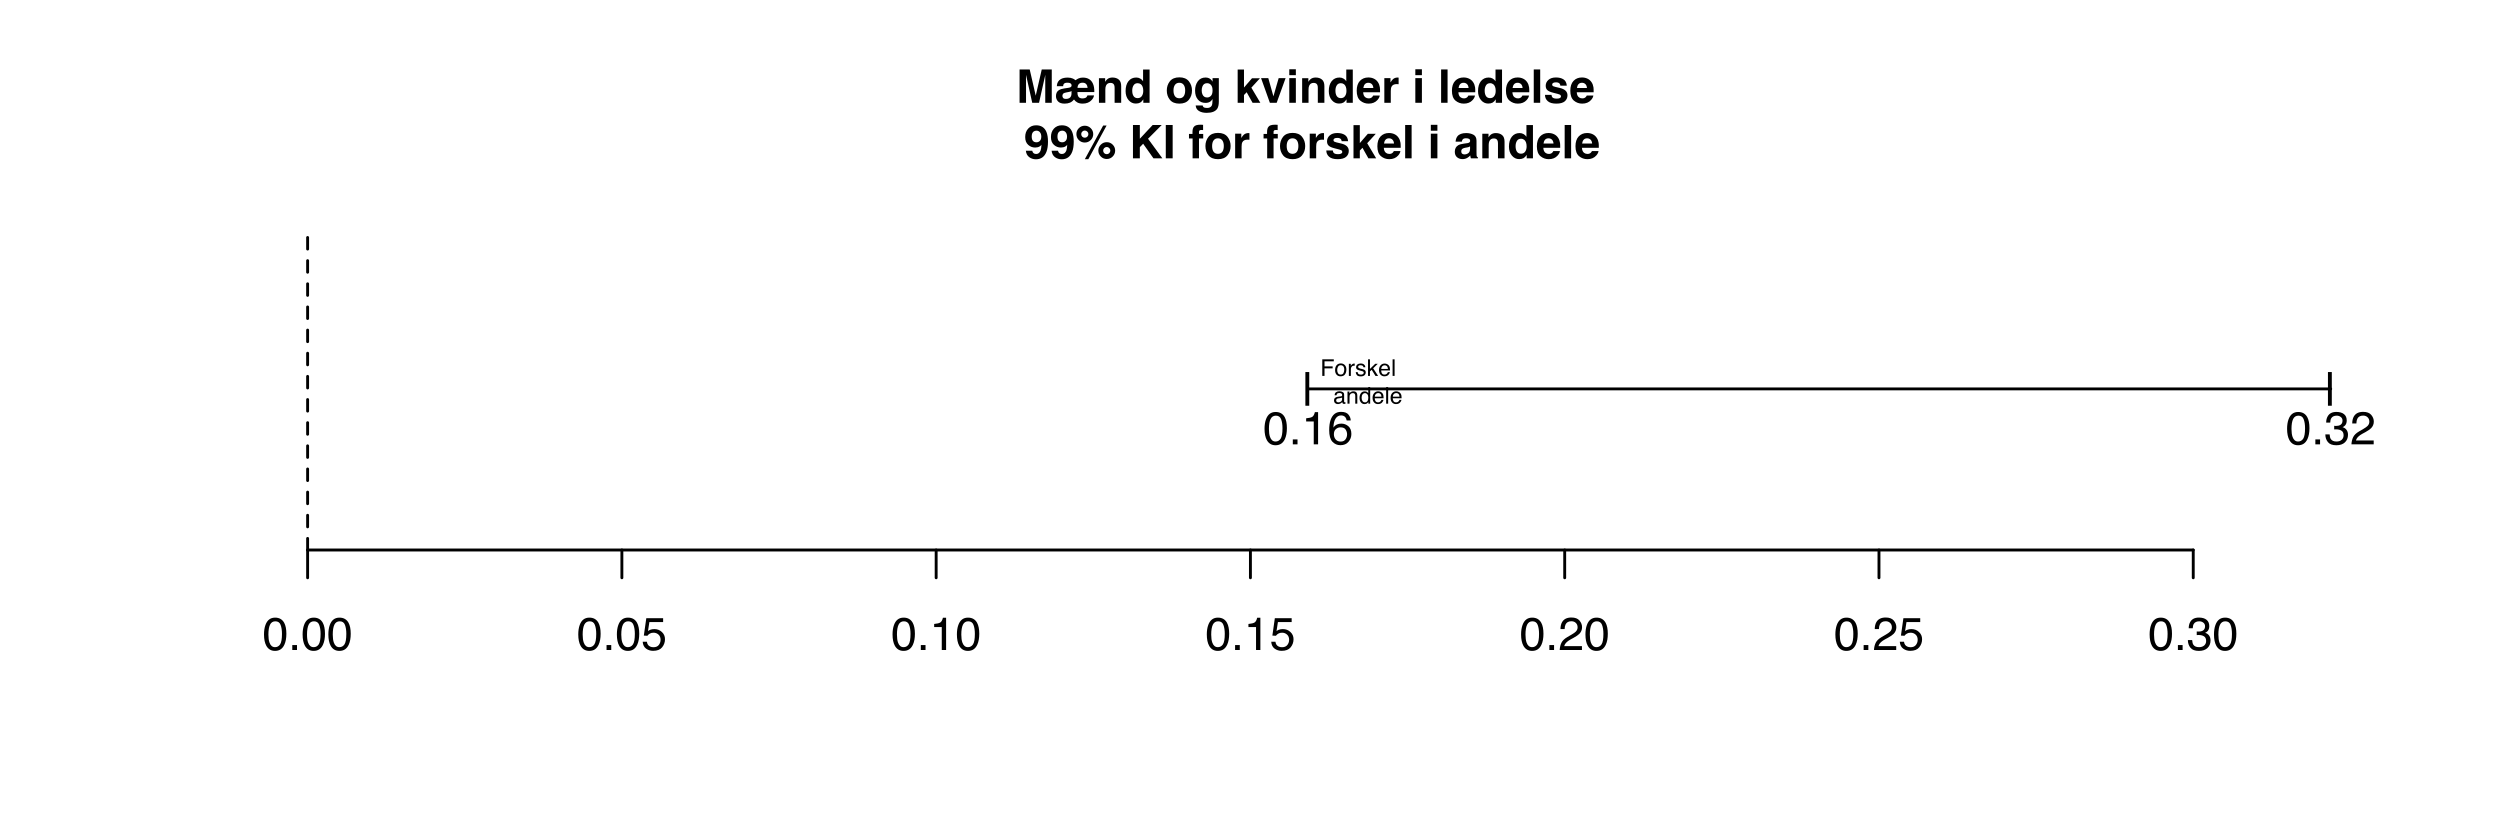
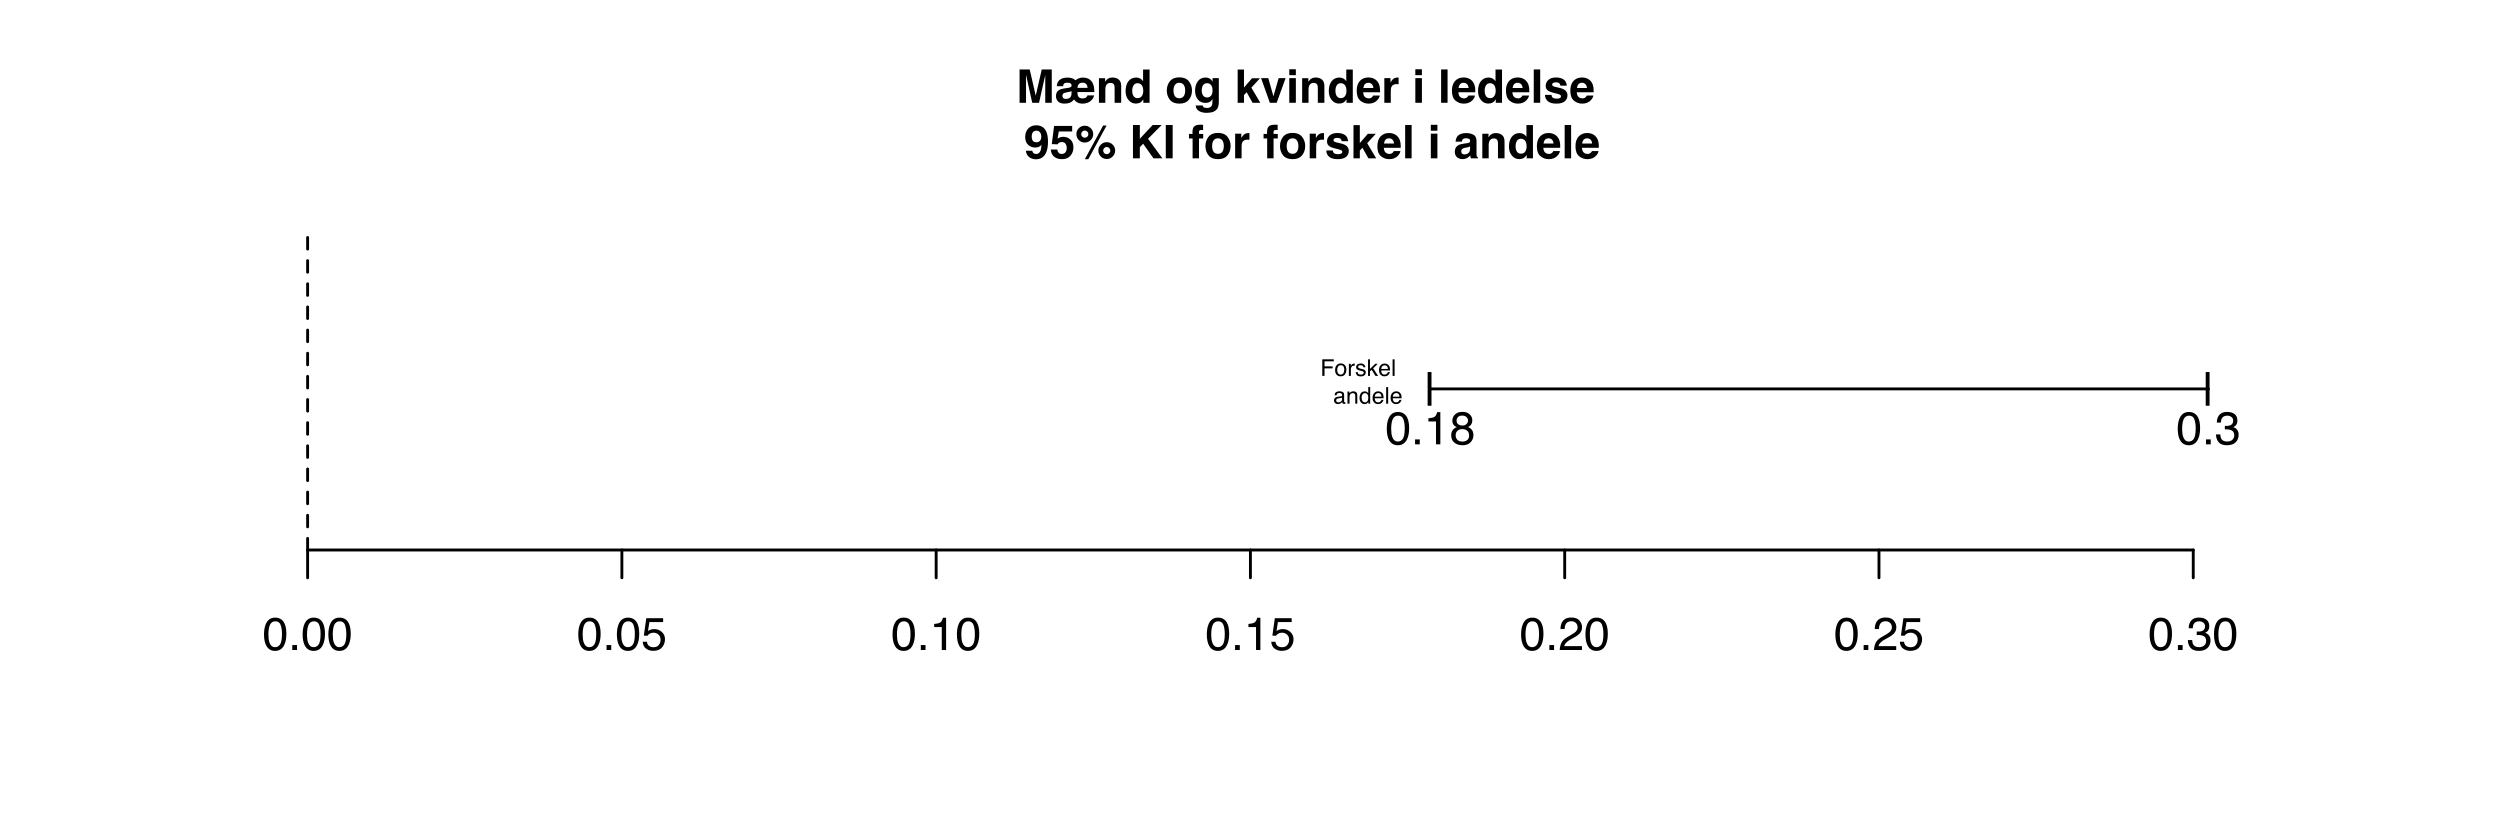
<svg xmlns="http://www.w3.org/2000/svg" xmlns:xlink="http://www.w3.org/1999/xlink" width="648pt" height="216pt" viewBox="0 0 648 216" version="1.1">
  <defs>
    <g>
      <symbol overflow="visible" id="glyph0-0">
        <path style="stroke:none;" d="M 0.391 0 L 0.391 -8.609 L 7.219 -8.609 L 7.219 0 Z M 6.141 -1.078 L 6.141 -7.531 L 1.469 -7.531 L 1.469 -1.078 Z M 6.141 -1.078 " />
      </symbol>
      <symbol overflow="visible" id="glyph0-1">
        <path style="stroke:none;" d="M 3.25 -8.391 C 4.332 -8.391 5.117 -7.941 5.609 -7.047 C 5.984 -6.359 6.172 -5.41 6.172 -4.203 C 6.172 -3.066 6 -2.125 5.656 -1.375 C 5.164 -0.301 4.359 0.234 3.234 0.234 C 2.234 0.234 1.484 -0.203 0.984 -1.078 C 0.578 -1.816 0.375 -2.801 0.375 -4.031 C 0.375 -4.977 0.5 -5.797 0.75 -6.484 C 1.207 -7.754 2.039 -8.391 3.25 -8.391 Z M 3.234 -0.734 C 3.785 -0.734 4.223 -0.973 4.547 -1.453 C 4.867 -1.941 5.031 -2.848 5.031 -4.172 C 5.031 -5.117 4.91 -5.898 4.672 -6.516 C 4.441 -7.129 3.988 -7.438 3.312 -7.438 C 2.688 -7.438 2.227 -7.145 1.938 -6.562 C 1.656 -5.977 1.516 -5.117 1.516 -3.984 C 1.516 -3.129 1.609 -2.441 1.797 -1.922 C 2.078 -1.129 2.555 -0.734 3.234 -0.734 Z M 3.234 -0.734 " />
      </symbol>
      <symbol overflow="visible" id="glyph0-2">
        <path style="stroke:none;" d="M 1.031 -1.281 L 2.25 -1.281 L 2.25 0 L 1.031 0 Z M 1.031 -1.281 " />
      </symbol>
      <symbol overflow="visible" id="glyph0-3">
        <path style="stroke:none;" d="M 1.484 -2.141 C 1.555 -1.535 1.836 -1.117 2.328 -0.891 C 2.578 -0.773 2.863 -0.719 3.188 -0.719 C 3.812 -0.719 4.273 -0.914 4.578 -1.312 C 4.879 -1.707 5.031 -2.148 5.031 -2.641 C 5.031 -3.223 4.848 -3.676 4.484 -4 C 4.129 -4.32 3.703 -4.484 3.203 -4.484 C 2.836 -4.484 2.523 -4.41 2.266 -4.266 C 2.004 -4.129 1.785 -3.938 1.609 -3.688 L 0.688 -3.734 L 1.328 -8.25 L 5.688 -8.25 L 5.688 -7.234 L 2.125 -7.234 L 1.766 -4.906 C 1.961 -5.051 2.148 -5.16 2.328 -5.234 C 2.641 -5.359 3 -5.422 3.406 -5.422 C 4.176 -5.422 4.828 -5.172 5.359 -4.672 C 5.898 -4.18 6.172 -3.555 6.172 -2.797 C 6.172 -2.004 5.922 -1.301 5.422 -0.688 C 4.93 -0.082 4.148 0.219 3.078 0.219 C 2.398 0.219 1.797 0.023 1.266 -0.359 C 0.742 -0.742 0.453 -1.336 0.391 -2.141 Z M 1.484 -2.141 " />
      </symbol>
      <symbol overflow="visible" id="glyph0-4">
        <path style="stroke:none;" d="M 1.156 -5.938 L 1.156 -6.75 C 1.914 -6.82 2.441 -6.945 2.734 -7.125 C 3.035 -7.301 3.266 -7.711 3.422 -8.359 L 4.25 -8.359 L 4.25 0 L 3.125 0 L 3.125 -5.938 Z M 1.156 -5.938 " />
      </symbol>
      <symbol overflow="visible" id="glyph0-5">
        <path style="stroke:none;" d="M 0.375 0 C 0.414 -0.719 0.566 -1.344 0.828 -1.875 C 1.086 -2.414 1.594 -2.906 2.344 -3.344 L 3.469 -4 C 3.969 -4.289 4.32 -4.539 4.531 -4.75 C 4.852 -5.07 5.016 -5.441 5.016 -5.859 C 5.016 -6.348 4.863 -6.734 4.562 -7.016 C 4.27 -7.305 3.883 -7.453 3.406 -7.453 C 2.676 -7.453 2.176 -7.18 1.906 -6.641 C 1.75 -6.336 1.664 -5.93 1.656 -5.422 L 0.578 -5.422 C 0.586 -6.148 0.723 -6.742 0.984 -7.203 C 1.441 -8.016 2.25 -8.422 3.406 -8.422 C 4.363 -8.422 5.062 -8.16 5.5 -7.641 C 5.945 -7.117 6.172 -6.539 6.172 -5.906 C 6.172 -5.238 5.938 -4.664 5.469 -4.188 C 5.195 -3.906 4.707 -3.566 4 -3.172 L 3.188 -2.734 C 2.812 -2.523 2.516 -2.32 2.297 -2.125 C 1.898 -1.789 1.648 -1.414 1.547 -1 L 6.141 -1 L 6.141 0 Z M 0.375 0 " />
      </symbol>
      <symbol overflow="visible" id="glyph0-6">
        <path style="stroke:none;" d="M 3.125 0.234 C 2.125 0.234 1.398 -0.035 0.953 -0.578 C 0.504 -1.129 0.281 -1.797 0.281 -2.578 L 1.391 -2.578 C 1.43 -2.035 1.531 -1.641 1.688 -1.391 C 1.969 -0.953 2.461 -0.734 3.172 -0.734 C 3.734 -0.734 4.18 -0.879 4.516 -1.172 C 4.848 -1.473 5.016 -1.859 5.016 -2.328 C 5.016 -2.898 4.836 -3.301 4.484 -3.531 C 4.129 -3.77 3.641 -3.891 3.016 -3.891 C 2.941 -3.891 2.867 -3.883 2.797 -3.875 C 2.723 -3.875 2.648 -3.875 2.578 -3.875 L 2.578 -4.812 C 2.691 -4.789 2.785 -4.781 2.859 -4.781 C 2.93 -4.781 3.008 -4.781 3.094 -4.781 C 3.488 -4.781 3.812 -4.844 4.062 -4.969 C 4.508 -5.188 4.734 -5.578 4.734 -6.141 C 4.734 -6.555 4.582 -6.875 4.281 -7.094 C 3.988 -7.32 3.645 -7.438 3.25 -7.438 C 2.551 -7.438 2.066 -7.203 1.797 -6.734 C 1.648 -6.484 1.566 -6.117 1.547 -5.641 L 0.5 -5.641 C 0.5 -6.266 0.625 -6.797 0.875 -7.234 C 1.301 -8.016 2.055 -8.406 3.141 -8.406 C 3.992 -8.406 4.656 -8.211 5.125 -7.828 C 5.594 -7.453 5.828 -6.898 5.828 -6.172 C 5.828 -5.66 5.691 -5.242 5.422 -4.922 C 5.242 -4.723 5.02 -4.566 4.75 -4.453 C 5.188 -4.328 5.531 -4.094 5.781 -3.75 C 6.031 -3.406 6.156 -2.984 6.156 -2.484 C 6.156 -1.68 5.891 -1.023 5.359 -0.516 C 4.836 -0.016 4.094 0.234 3.125 0.234 Z M 3.125 0.234 " />
      </symbol>
      <symbol overflow="visible" id="glyph0-7">
        <path style="stroke:none;" d="M 1.844 0 L 0.844 0 L 0.844 -8.734 L 1.844 -8.734 Z M 1.844 0 " />
      </symbol>
      <symbol overflow="visible" id="glyph0-8">
-         <path style="stroke:none;" d="M 3.516 -8.422 C 4.453 -8.422 5.102 -8.176 5.469 -7.688 C 5.844 -7.207 6.031 -6.707 6.031 -6.188 L 4.984 -6.188 C 4.922 -6.52 4.82 -6.781 4.688 -6.969 C 4.426 -7.32 4.039 -7.5 3.531 -7.5 C 2.938 -7.5 2.461 -7.223 2.109 -6.672 C 1.766 -6.129 1.578 -5.352 1.547 -4.344 C 1.785 -4.695 2.086 -4.961 2.453 -5.141 C 2.785 -5.297 3.16 -5.375 3.578 -5.375 C 4.285 -5.375 4.898 -5.148 5.422 -4.703 C 5.941 -4.254 6.203 -3.582 6.203 -2.688 C 6.203 -1.926 5.953 -1.25 5.453 -0.656 C 4.961 -0.07 4.258 0.219 3.344 0.219 C 2.551 0.219 1.867 -0.078 1.297 -0.672 C 0.734 -1.273 0.453 -2.281 0.453 -3.688 C 0.453 -4.727 0.578 -5.613 0.828 -6.344 C 1.316 -7.727 2.211 -8.422 3.516 -8.422 Z M 3.438 -0.719 C 3.988 -0.719 4.398 -0.906 4.672 -1.281 C 4.953 -1.656 5.094 -2.098 5.094 -2.609 C 5.094 -3.035 4.969 -3.441 4.719 -3.828 C 4.477 -4.211 4.031 -4.406 3.375 -4.406 C 2.926 -4.406 2.531 -4.254 2.188 -3.953 C 1.844 -3.66 1.672 -3.211 1.672 -2.609 C 1.672 -2.078 1.828 -1.629 2.141 -1.266 C 2.453 -0.898 2.883 -0.719 3.438 -0.719 Z M 3.438 -0.719 " />
+         <path style="stroke:none;" d="M 3.266 -4.875 C 3.734 -4.875 4.098 -5.004 4.359 -5.266 C 4.617 -5.523 4.75 -5.832 4.75 -6.188 C 4.75 -6.5 4.625 -6.785 4.375 -7.047 C 4.125 -7.316 3.742 -7.453 3.234 -7.453 C 2.723 -7.453 2.352 -7.316 2.125 -7.047 C 1.895 -6.785 1.781 -6.484 1.781 -6.141 C 1.781 -5.742 1.926 -5.43 2.219 -5.203 C 2.52 -4.984 2.867 -4.875 3.266 -4.875 Z M 3.328 -0.719 C 3.816 -0.719 4.223 -0.848 4.547 -1.109 C 4.867 -1.379 5.031 -1.773 5.031 -2.297 C 5.031 -2.836 4.863 -3.25 4.531 -3.531 C 4.195 -3.812 3.77 -3.953 3.25 -3.953 C 2.75 -3.953 2.336 -3.805 2.016 -3.516 C 1.703 -3.234 1.547 -2.836 1.547 -2.328 C 1.547 -1.891 1.691 -1.508 1.984 -1.188 C 2.273 -0.875 2.723 -0.719 3.328 -0.719 Z M 1.828 -4.469 C 1.535 -4.594 1.305 -4.738 1.141 -4.906 C 0.836 -5.219 0.688 -5.625 0.688 -6.125 C 0.688 -6.75 0.91 -7.285 1.359 -7.734 C 1.816 -8.191 2.457 -8.422 3.281 -8.422 C 4.094 -8.422 4.723 -8.207 5.172 -7.781 C 5.629 -7.352 5.859 -6.859 5.859 -6.297 C 5.859 -5.773 5.727 -5.348 5.469 -5.016 C 5.32 -4.836 5.094 -4.66 4.781 -4.484 C 5.125 -4.328 5.395 -4.145 5.594 -3.938 C 5.969 -3.539 6.156 -3.031 6.156 -2.406 C 6.156 -1.664 5.906 -1.039 5.406 -0.531 C 4.914 -0.02 4.219 0.234 3.312 0.234 C 2.488 0.234 1.797 0.016 1.234 -0.422 C 0.672 -0.867 0.391 -1.516 0.391 -2.359 C 0.391 -2.848 0.508 -3.273 0.75 -3.641 C 0.988 -4.004 1.348 -4.281 1.828 -4.469 Z M 1.828 -4.469 " />
      </symbol>
      <symbol overflow="visible" id="glyph1-0">
        <path style="stroke:none;" d="M 0.906 0 L 0.906 -8.641 L 7.859 -8.641 L 7.859 0 Z M 6.781 -1.078 L 6.781 -7.562 L 1.984 -7.562 L 1.984 -1.078 Z M 6.781 -1.078 " />
      </symbol>
      <symbol overflow="visible" id="glyph1-1">
        <path style="stroke:none;" d="M 6.641 -8.641 L 9.234 -8.641 L 9.234 0 L 7.547 0 L 7.547 -5.844 C 7.547 -6.008 7.547 -6.242 7.547 -6.547 C 7.555 -6.848 7.562 -7.082 7.562 -7.25 L 5.938 0 L 4.172 0 L 2.562 -7.25 C 2.562 -7.082 2.562 -6.848 2.562 -6.547 C 2.562 -6.242 2.562 -6.008 2.562 -5.844 L 2.562 0 L 0.891 0 L 0.891 -8.641 L 3.516 -8.641 L 5.078 -1.844 Z M 6.641 -8.641 " />
      </symbol>
      <symbol overflow="visible" id="glyph1-2">
        <path style="stroke:none;" d="M 8.531 -3.859 C 8.5 -4.266 8.379 -4.586 8.172 -4.828 C 7.961 -5.078 7.648 -5.203 7.234 -5.203 C 6.816 -5.203 6.5 -5.094 6.281 -4.875 C 6.062 -4.656 5.938 -4.316 5.906 -3.859 Z M 4.359 -3.047 C 4.273 -2.992 4.195 -2.953 4.125 -2.922 C 4.062 -2.898 3.914 -2.863 3.688 -2.812 L 3.047 -2.688 C 2.68 -2.613 2.438 -2.535 2.312 -2.453 C 2.102 -2.305 2 -2.07 2 -1.75 C 2 -1.57 2.066 -1.398 2.203 -1.234 C 2.336 -1.078 2.57 -1 2.906 -1 C 3.238 -1 3.52 -1.062 3.75 -1.188 C 4.156 -1.414 4.359 -1.828 4.359 -2.422 Z M 3.516 -3.875 C 3.773 -3.914 3.969 -3.969 4.094 -4.031 C 4.281 -4.133 4.375 -4.285 4.375 -4.484 C 4.375 -4.797 4.219 -5.008 3.906 -5.125 C 3.738 -5.176 3.516 -5.203 3.234 -5.203 C 2.797 -5.203 2.492 -5.082 2.328 -4.844 C 2.242 -4.719 2.195 -4.535 2.188 -4.297 L 0.547 -4.297 C 0.586 -5.18 0.953 -5.805 1.641 -6.172 C 2.098 -6.41 2.68 -6.531 3.391 -6.531 C 3.898 -6.531 4.348 -6.441 4.734 -6.266 C 4.941 -6.172 5.164 -6.031 5.406 -5.844 C 5.645 -6.039 5.914 -6.203 6.219 -6.328 C 6.531 -6.461 6.891 -6.531 7.297 -6.531 C 8.586 -6.531 9.461 -5.992 9.922 -4.922 C 10.172 -4.359 10.285 -3.645 10.266 -2.781 L 5.891 -2.781 C 5.891 -2.332 5.941 -1.992 6.047 -1.766 C 6.242 -1.336 6.617 -1.125 7.172 -1.125 C 7.484 -1.125 7.754 -1.176 7.984 -1.281 C 8.211 -1.383 8.383 -1.598 8.5 -1.922 L 10.188 -1.922 C 10.145 -1.523 9.953 -1.133 9.609 -0.75 C 9.047 -0.102 8.254 0.219 7.234 0.219 C 6.703 0.219 6.25 0.117 5.875 -0.078 C 5.5 -0.285 5.207 -0.547 5 -0.859 C 4.707 -0.484 4.359 -0.207 3.953 -0.031 C 3.555 0.133 3.094 0.219 2.562 0.219 C 1.781 0.219 1.211 0.023 0.859 -0.359 C 0.504 -0.742 0.328 -1.203 0.328 -1.734 C 0.328 -2.453 0.594 -2.977 1.125 -3.312 C 1.426 -3.488 1.879 -3.625 2.484 -3.719 Z M 3.516 -3.875 " />
      </symbol>
      <symbol overflow="visible" id="glyph1-3">
        <path style="stroke:none;" d="M 4.312 -6.547 C 4.977 -6.547 5.52 -6.367 5.938 -6.016 C 6.352 -5.672 6.562 -5.098 6.562 -4.297 L 6.562 0 L 4.859 0 L 4.859 -3.891 C 4.859 -4.223 4.812 -4.477 4.719 -4.656 C 4.562 -4.988 4.25 -5.156 3.781 -5.156 C 3.219 -5.156 2.832 -4.914 2.625 -4.438 C 2.508 -4.176 2.453 -3.848 2.453 -3.453 L 2.453 0 L 0.797 0 L 0.797 -6.375 L 2.406 -6.375 L 2.406 -5.438 C 2.613 -5.77 2.816 -6.008 3.016 -6.156 C 3.359 -6.414 3.789 -6.547 4.312 -6.547 Z M 3.703 -6.562 Z M 3.703 -6.562 " />
      </symbol>
      <symbol overflow="visible" id="glyph1-4">
        <path style="stroke:none;" d="M 3.141 -6.547 C 3.523 -6.547 3.867 -6.457 4.172 -6.281 C 4.473 -6.113 4.719 -5.879 4.906 -5.578 L 4.906 -8.625 L 6.594 -8.625 L 6.594 0 L 4.969 0 L 4.969 -0.891 C 4.727 -0.504 4.457 -0.223 4.156 -0.047 C 3.852 0.117 3.473 0.203 3.016 0.203 C 2.273 0.203 1.648 -0.098 1.141 -0.703 C 0.629 -1.305 0.375 -2.082 0.375 -3.031 C 0.375 -4.125 0.625 -4.984 1.125 -5.609 C 1.625 -6.234 2.297 -6.547 3.141 -6.547 Z M 3.5 -1.203 C 3.969 -1.203 4.328 -1.379 4.578 -1.734 C 4.828 -2.086 4.953 -2.539 4.953 -3.094 C 4.953 -3.875 4.754 -4.438 4.359 -4.781 C 4.109 -4.977 3.828 -5.078 3.516 -5.078 C 3.023 -5.078 2.664 -4.891 2.438 -4.516 C 2.207 -4.148 2.094 -3.695 2.094 -3.156 C 2.094 -2.562 2.207 -2.086 2.438 -1.734 C 2.676 -1.379 3.031 -1.203 3.5 -1.203 Z M 3.5 -1.203 " />
      </symbol>
      <symbol overflow="visible" id="glyph1-5">
        <path style="stroke:none;" d="" />
      </symbol>
      <symbol overflow="visible" id="glyph1-6">
        <path style="stroke:none;" d="M 3.641 -1.172 C 4.129 -1.172 4.504 -1.344 4.766 -1.688 C 5.023 -2.039 5.156 -2.539 5.156 -3.188 C 5.156 -3.82 5.023 -4.312 4.766 -4.656 C 4.504 -5.008 4.129 -5.188 3.641 -5.188 C 3.148 -5.188 2.773 -5.008 2.516 -4.656 C 2.254 -4.312 2.125 -3.82 2.125 -3.188 C 2.125 -2.539 2.254 -2.039 2.516 -1.688 C 2.773 -1.344 3.148 -1.172 3.641 -1.172 Z M 6.922 -3.188 C 6.922 -2.25 6.648 -1.445 6.109 -0.781 C 5.566 -0.113 4.75 0.219 3.656 0.219 C 2.551 0.219 1.727 -0.113 1.188 -0.781 C 0.656 -1.445 0.391 -2.25 0.391 -3.188 C 0.391 -4.102 0.656 -4.898 1.188 -5.578 C 1.727 -6.254 2.551 -6.594 3.656 -6.594 C 4.75 -6.594 5.566 -6.254 6.109 -5.578 C 6.648 -4.898 6.922 -4.102 6.922 -3.188 Z M 3.656 -6.562 Z M 3.656 -6.562 " />
      </symbol>
      <symbol overflow="visible" id="glyph1-7">
        <path style="stroke:none;" d="M 3.516 -1.375 C 3.91 -1.375 4.242 -1.52 4.516 -1.812 C 4.785 -2.102 4.922 -2.57 4.922 -3.219 C 4.922 -3.82 4.789 -4.281 4.531 -4.594 C 4.281 -4.914 3.938 -5.078 3.5 -5.078 C 2.914 -5.078 2.516 -4.801 2.297 -4.25 C 2.172 -3.957 2.109 -3.598 2.109 -3.172 C 2.109 -2.797 2.172 -2.469 2.297 -2.188 C 2.523 -1.645 2.93 -1.375 3.516 -1.375 Z M 3.109 -6.547 C 3.43 -6.547 3.707 -6.492 3.938 -6.391 C 4.344 -6.223 4.672 -5.914 4.922 -5.469 L 4.922 -6.391 L 6.547 -6.391 L 6.547 -0.328 C 6.547 0.492 6.41 1.113 6.141 1.531 C 5.66 2.25 4.742 2.609 3.391 2.609 C 2.578 2.609 1.91 2.445 1.391 2.125 C 0.879 1.812 0.598 1.336 0.547 0.703 L 2.359 0.703 C 2.398 0.891 2.473 1.031 2.578 1.125 C 2.766 1.27 3.07 1.344 3.5 1.344 C 4.094 1.344 4.492 1.145 4.703 0.75 C 4.836 0.488 4.906 0.051 4.906 -0.562 L 4.906 -0.969 C 4.738 -0.695 4.566 -0.492 4.391 -0.359 C 4.055 -0.098 3.625 0.031 3.094 0.031 C 2.27 0.031 1.613 -0.254 1.125 -0.828 C 0.633 -1.41 0.391 -2.191 0.391 -3.172 C 0.391 -4.117 0.625 -4.914 1.094 -5.562 C 1.57 -6.219 2.242 -6.547 3.109 -6.547 Z M 3.641 -6.562 Z M 3.641 -6.562 " />
      </symbol>
      <symbol overflow="visible" id="glyph1-8">
        <path style="stroke:none;" d="M 0.766 -8.609 L 2.406 -8.609 L 2.406 -3.953 L 4.484 -6.359 L 6.547 -6.359 L 4.312 -3.922 L 6.641 0 L 4.625 0 L 3.094 -2.734 L 2.406 -2.016 L 2.406 0 L 0.766 0 Z M 0.766 -8.609 " />
      </symbol>
      <symbol overflow="visible" id="glyph1-9">
        <path style="stroke:none;" d="M 4.719 -6.391 L 6.516 -6.391 L 4.203 0 L 2.438 0 L 0.156 -6.391 L 2.031 -6.391 L 3.359 -1.672 Z M 4.719 -6.391 " />
      </symbol>
      <symbol overflow="visible" id="glyph1-10">
        <path style="stroke:none;" d="M 2.5 -7.156 L 0.797 -7.156 L 0.797 -8.688 L 2.5 -8.688 Z M 0.797 -6.391 L 2.5 -6.391 L 2.5 0 L 0.797 0 Z M 0.797 -6.391 " />
      </symbol>
      <symbol overflow="visible" id="glyph1-11">
        <path style="stroke:none;" d="M 3.297 -5.188 C 2.91 -5.188 2.609 -5.062 2.391 -4.812 C 2.18 -4.57 2.051 -4.242 2 -3.828 L 4.594 -3.828 C 4.562 -4.273 4.426 -4.613 4.188 -4.844 C 3.945 -5.07 3.648 -5.188 3.297 -5.188 Z M 3.297 -6.562 C 3.828 -6.562 4.305 -6.457 4.734 -6.25 C 5.16 -6.051 5.516 -5.738 5.797 -5.312 C 6.047 -4.938 6.207 -4.5 6.281 -4 C 6.32 -3.707 6.336 -3.285 6.328 -2.734 L 1.953 -2.734 C 1.984 -2.086 2.188 -1.641 2.562 -1.391 C 2.789 -1.223 3.066 -1.141 3.391 -1.141 C 3.734 -1.141 4.016 -1.238 4.234 -1.438 C 4.348 -1.539 4.453 -1.688 4.547 -1.875 L 6.25 -1.875 C 6.207 -1.5 6.008 -1.113 5.656 -0.719 C 5.102 -0.094 4.336 0.219 3.359 0.219 C 2.547 0.219 1.828 -0.039 1.203 -0.562 C 0.586 -1.094 0.281 -1.945 0.281 -3.125 C 0.281 -4.227 0.555 -5.078 1.109 -5.672 C 1.672 -6.266 2.398 -6.562 3.297 -6.562 Z M 3.422 -6.562 Z M 3.422 -6.562 " />
      </symbol>
      <symbol overflow="visible" id="glyph1-12">
        <path style="stroke:none;" d="M 4.25 -6.547 C 4.281 -6.547 4.305 -6.539 4.328 -6.531 C 4.348 -6.531 4.395 -6.531 4.469 -6.531 L 4.469 -4.812 C 4.363 -4.82 4.27 -4.828 4.188 -4.828 C 4.102 -4.836 4.035 -4.844 3.984 -4.844 C 3.316 -4.844 2.867 -4.625 2.641 -4.188 C 2.504 -3.945 2.438 -3.566 2.438 -3.047 L 2.438 0 L 0.766 0 L 0.766 -6.391 L 2.359 -6.391 L 2.359 -5.281 C 2.617 -5.695 2.844 -5.984 3.031 -6.141 C 3.344 -6.41 3.75 -6.547 4.25 -6.547 Z M 4.25 -6.547 " />
      </symbol>
      <symbol overflow="visible" id="glyph1-13">
        <path style="stroke:none;" d="M 2.484 0 L 0.812 0 L 0.812 -8.641 L 2.484 -8.641 Z M 2.484 0 " />
      </symbol>
      <symbol overflow="visible" id="glyph1-14">
        <path style="stroke:none;" d="M 2.078 -2.047 C 2.117 -1.742 2.195 -1.531 2.312 -1.406 C 2.52 -1.188 2.898 -1.078 3.453 -1.078 C 3.785 -1.078 4.047 -1.125 4.234 -1.219 C 4.43 -1.312 4.531 -1.457 4.531 -1.656 C 4.531 -1.844 4.453 -1.988 4.297 -2.094 C 4.141 -2.188 3.562 -2.352 2.562 -2.594 C 1.832 -2.77 1.32 -2.992 1.031 -3.266 C 0.727 -3.523 0.578 -3.906 0.578 -4.406 C 0.578 -5 0.805 -5.504 1.266 -5.922 C 1.734 -6.348 2.391 -6.562 3.234 -6.562 C 4.023 -6.562 4.672 -6.398 5.172 -6.078 C 5.68 -5.766 5.973 -5.219 6.047 -4.438 L 4.375 -4.438 C 4.352 -4.656 4.289 -4.828 4.188 -4.953 C 4.008 -5.18 3.695 -5.297 3.25 -5.297 C 2.883 -5.297 2.625 -5.238 2.469 -5.125 C 2.32 -5.008 2.25 -4.875 2.25 -4.719 C 2.25 -4.531 2.328 -4.395 2.484 -4.312 C 2.648 -4.219 3.234 -4.062 4.234 -3.844 C 4.898 -3.688 5.395 -3.453 5.719 -3.141 C 6.051 -2.816 6.219 -2.414 6.219 -1.938 C 6.219 -1.301 5.984 -0.781 5.516 -0.375 C 5.047 0.02 4.316 0.219 3.328 0.219 C 2.328 0.219 1.586 0.004 1.109 -0.422 C 0.629 -0.848 0.391 -1.391 0.391 -2.047 Z M 3.359 -6.562 Z M 3.359 -6.562 " />
      </symbol>
      <symbol overflow="visible" id="glyph1-15">
        <path style="stroke:none;" d="M 0.359 -5.516 C 0.359 -6.422 0.617 -7.156 1.141 -7.719 C 1.672 -8.281 2.352 -8.562 3.188 -8.562 C 4.488 -8.562 5.379 -7.988 5.859 -6.844 C 6.129 -6.195 6.266 -5.348 6.266 -4.297 C 6.266 -3.266 6.133 -2.406 5.875 -1.719 C 5.375 -0.406 4.457 0.25 3.125 0.25 C 2.477 0.25 1.898 0.062 1.391 -0.312 C 0.891 -0.695 0.602 -1.25 0.531 -1.969 L 2.188 -1.969 C 2.227 -1.719 2.332 -1.516 2.5 -1.359 C 2.676 -1.203 2.906 -1.125 3.188 -1.125 C 3.738 -1.125 4.129 -1.43 4.359 -2.047 C 4.473 -2.379 4.547 -2.867 4.578 -3.516 C 4.43 -3.316 4.27 -3.172 4.094 -3.078 C 3.781 -2.891 3.395 -2.797 2.938 -2.797 C 2.258 -2.797 1.66 -3.023 1.141 -3.484 C 0.617 -3.953 0.359 -4.629 0.359 -5.516 Z M 3.312 -4.156 C 3.539 -4.156 3.754 -4.219 3.953 -4.344 C 4.336 -4.594 4.531 -5.016 4.531 -5.609 C 4.531 -6.086 4.414 -6.469 4.188 -6.75 C 3.957 -7.031 3.648 -7.172 3.266 -7.172 C 2.984 -7.172 2.738 -7.094 2.531 -6.938 C 2.207 -6.688 2.047 -6.258 2.047 -5.656 C 2.047 -5.156 2.148 -4.781 2.359 -4.531 C 2.566 -4.281 2.883 -4.156 3.312 -4.156 Z M 3.312 -4.156 " />
      </symbol>
      <symbol overflow="visible" id="glyph1-16">
+         <path style="stroke:none;" d="M 1.984 -2.281 C 2.047 -1.914 2.172 -1.633 2.359 -1.438 C 2.547 -1.238 2.82 -1.141 3.188 -1.141 C 3.594 -1.141 3.906 -1.285 4.125 -1.578 C 4.344 -1.867 4.453 -2.234 4.453 -2.672 C 4.453 -3.109 4.348 -3.473 4.141 -3.766 C 3.941 -4.066 3.629 -4.219 3.203 -4.219 C 2.992 -4.219 2.816 -4.191 2.672 -4.141 C 2.41 -4.047 2.211 -3.875 2.078 -3.625 L 0.578 -3.688 L 1.172 -8.391 L 5.859 -8.391 L 5.859 -6.969 L 2.391 -6.969 L 2.078 -5.109 C 2.336 -5.273 2.539 -5.383 2.688 -5.438 C 2.926 -5.531 3.219 -5.578 3.562 -5.578 C 4.27 -5.578 4.883 -5.336 5.406 -4.859 C 5.926 -4.391 6.188 -3.707 6.188 -2.812 C 6.188 -2.02 5.938 -1.316 5.438 -0.703 C 4.938 -0.086 4.18 0.219 3.172 0.219 C 2.367 0.219 1.707 0.004 1.188 -0.422 C 0.664 -0.859 0.375 -1.477 0.312 -2.281 Z M 1.984 -2.281 " />
+       </symbol>
+       <symbol overflow="visible" id="glyph1-17">
        <path style="stroke:none;" d="M 2.453 -5.344 C 2.711 -5.344 2.93 -5.43 3.109 -5.609 C 3.297 -5.797 3.391 -6.02 3.391 -6.281 C 3.391 -6.531 3.297 -6.742 3.109 -6.922 C 2.93 -7.109 2.711 -7.203 2.453 -7.203 C 2.191 -7.203 1.973 -7.109 1.797 -6.922 C 1.617 -6.742 1.531 -6.531 1.531 -6.281 C 1.531 -6.02 1.617 -5.797 1.797 -5.609 C 1.973 -5.43 2.191 -5.344 2.453 -5.344 Z M 4.641 -6.281 C 4.641 -5.676 4.426 -5.16 4 -4.734 C 3.57 -4.305 3.055 -4.094 2.453 -4.094 C 1.848 -4.094 1.332 -4.305 0.906 -4.734 C 0.488 -5.16 0.281 -5.676 0.281 -6.281 C 0.281 -6.875 0.488 -7.383 0.906 -7.812 C 1.332 -8.238 1.848 -8.453 2.453 -8.453 C 3.055 -8.453 3.57 -8.238 4 -7.812 C 4.426 -7.383 4.641 -6.875 4.641 -6.281 Z M 9.078 -2.016 C 9.078 -2.266 8.984 -2.477 8.797 -2.656 C 8.617 -2.844 8.406 -2.938 8.156 -2.938 C 7.895 -2.938 7.672 -2.844 7.484 -2.656 C 7.305 -2.477 7.219 -2.266 7.219 -2.016 C 7.219 -1.754 7.305 -1.531 7.484 -1.344 C 7.672 -1.164 7.895 -1.078 8.156 -1.078 C 8.406 -1.078 8.617 -1.164 8.797 -1.344 C 8.984 -1.531 9.078 -1.754 9.078 -2.016 Z M 10.328 -2.016 C 10.328 -1.41 10.113 -0.895 9.688 -0.469 C 9.258 -0.039 8.75 0.172 8.156 0.172 C 7.551 0.172 7.035 -0.039 6.609 -0.469 C 6.18 -0.895 5.969 -1.41 5.969 -2.016 C 5.969 -2.617 6.18 -3.129 6.609 -3.547 C 7.035 -3.973 7.551 -4.188 8.156 -4.188 C 8.75 -4.188 9.258 -3.973 9.688 -3.547 C 10.113 -3.117 10.328 -2.609 10.328 -2.016 Z M 7.219 -8.5 L 8.109 -8.5 L 3.375 0.219 L 2.469 0.219 Z M 7.219 -8.5 " />
      </symbol>
-       <symbol overflow="visible" id="glyph1-17">
+       <symbol overflow="visible" id="glyph1-18">
        <path style="stroke:none;" d="M 0.938 -8.641 L 2.719 -8.641 L 2.719 -5.078 L 6.047 -8.641 L 8.391 -8.641 L 4.844 -5.078 L 8.562 0 L 6.25 0 L 3.578 -3.781 L 2.719 -2.891 L 2.719 0 L 0.938 0 Z M 0.938 -8.641 " />
      </symbol>
-       <symbol overflow="visible" id="glyph1-18">
+       <symbol overflow="visible" id="glyph1-19">
        <path style="stroke:none;" d="M 2.562 0 L 0.781 0 L 0.781 -8.641 L 2.562 -8.641 Z M 1.672 -8.812 Z M 1.672 -8.812 " />
      </symbol>
-       <symbol overflow="visible" id="glyph1-19">
+       <symbol overflow="visible" id="glyph1-20">
        <path style="stroke:none;" d="M 3.141 -8.719 C 3.242 -8.719 3.336 -8.711 3.422 -8.703 C 3.504 -8.703 3.625 -8.695 3.781 -8.688 L 3.781 -7.328 C 3.688 -7.336 3.523 -7.344 3.297 -7.344 C 3.078 -7.352 2.926 -7.305 2.844 -7.203 C 2.758 -7.109 2.719 -7 2.719 -6.875 C 2.719 -6.75 2.719 -6.566 2.719 -6.328 L 3.812 -6.328 L 3.812 -5.156 L 2.719 -5.156 L 2.719 0 L 1.062 0 L 1.062 -5.156 L 0.125 -5.156 L 0.125 -6.328 L 1.031 -6.328 L 1.031 -6.734 C 1.031 -7.422 1.148 -7.895 1.391 -8.156 C 1.629 -8.531 2.211 -8.719 3.141 -8.719 Z M 3.141 -8.719 " />
      </symbol>
-       <symbol overflow="visible" id="glyph1-20">
+       <symbol overflow="visible" id="glyph1-21">
        <path style="stroke:none;" d="M 4.297 -3.109 C 4.191 -3.035 4.086 -2.977 3.984 -2.938 C 3.879 -2.906 3.734 -2.867 3.547 -2.828 L 3.172 -2.766 C 2.816 -2.703 2.562 -2.625 2.406 -2.531 C 2.145 -2.375 2.016 -2.141 2.016 -1.828 C 2.016 -1.535 2.094 -1.328 2.25 -1.203 C 2.414 -1.078 2.613 -1.016 2.844 -1.016 C 3.195 -1.016 3.523 -1.117 3.828 -1.328 C 4.129 -1.535 4.285 -1.922 4.297 -2.484 Z M 3.281 -3.891 C 3.594 -3.922 3.816 -3.969 3.953 -4.031 C 4.191 -4.133 4.312 -4.289 4.312 -4.5 C 4.312 -4.77 4.219 -4.953 4.031 -5.047 C 3.852 -5.148 3.586 -5.203 3.234 -5.203 C 2.836 -5.203 2.555 -5.102 2.391 -4.906 C 2.273 -4.758 2.195 -4.562 2.156 -4.312 L 0.547 -4.312 C 0.586 -4.875 0.742 -5.336 1.016 -5.703 C 1.461 -6.266 2.223 -6.547 3.297 -6.547 C 3.992 -6.547 4.613 -6.406 5.156 -6.125 C 5.695 -5.844 5.969 -5.316 5.969 -4.547 L 5.969 -1.625 C 5.969 -1.414 5.973 -1.172 5.984 -0.891 C 5.992 -0.672 6.023 -0.52 6.078 -0.438 C 6.141 -0.363 6.223 -0.301 6.328 -0.25 L 6.328 0 L 4.516 0 C 4.461 -0.125 4.426 -0.242 4.406 -0.359 C 4.383 -0.473 4.367 -0.602 4.359 -0.75 C 4.129 -0.5 3.863 -0.285 3.562 -0.109 C 3.207 0.098 2.801 0.203 2.344 0.203 C 1.77 0.203 1.289 0.035 0.906 -0.297 C 0.531 -0.629 0.344 -1.098 0.344 -1.703 C 0.344 -2.484 0.645 -3.051 1.25 -3.406 C 1.582 -3.594 2.07 -3.727 2.719 -3.812 Z M 3.375 -6.562 Z M 3.375 -6.562 " />
      </symbol>
      <symbol overflow="visible" id="glyph2-0">
        <path style="stroke:none;" d="M 0.188 0 L 0.188 -4.297 L 3.609 -4.297 L 3.609 0 Z M 3.078 -0.547 L 3.078 -3.766 L 0.734 -3.766 L 0.734 -0.547 Z M 3.078 -0.547 " />
      </symbol>
      <symbol overflow="visible" id="glyph2-1">
        <path style="stroke:none;" d="M 0.516 -4.297 L 3.5 -4.297 L 3.5 -3.781 L 1.094 -3.781 L 1.094 -2.469 L 3.203 -2.469 L 3.203 -1.953 L 1.094 -1.953 L 1.094 0 L 0.516 0 Z M 0.516 -4.297 " />
      </symbol>
      <symbol overflow="visible" id="glyph2-2">
        <path style="stroke:none;" d="M 1.625 -0.344 C 1.977 -0.344 2.219 -0.473 2.344 -0.734 C 2.477 -1.004 2.547 -1.301 2.547 -1.625 C 2.547 -1.914 2.5 -2.148 2.406 -2.328 C 2.258 -2.617 2.004 -2.766 1.641 -2.766 C 1.316 -2.766 1.082 -2.641 0.938 -2.391 C 0.789 -2.148 0.719 -1.859 0.719 -1.516 C 0.719 -1.18 0.789 -0.898 0.938 -0.672 C 1.082 -0.453 1.312 -0.344 1.625 -0.344 Z M 1.656 -3.234 C 2.062 -3.234 2.398 -3.098 2.672 -2.828 C 2.953 -2.555 3.094 -2.16 3.094 -1.641 C 3.094 -1.129 2.969 -0.707 2.719 -0.375 C 2.477 -0.051 2.098 0.109 1.578 0.109 C 1.148 0.109 0.805 -0.035 0.547 -0.328 C 0.297 -0.617 0.172 -1.008 0.172 -1.5 C 0.172 -2.031 0.301 -2.453 0.562 -2.766 C 0.832 -3.078 1.195 -3.234 1.656 -3.234 Z M 1.641 -3.219 Z M 1.641 -3.219 " />
      </symbol>
      <symbol overflow="visible" id="glyph2-3">
        <path style="stroke:none;" d="M 0.406 -3.141 L 0.906 -3.141 L 0.906 -2.594 C 0.945 -2.695 1.047 -2.82 1.203 -2.969 C 1.359 -3.125 1.547 -3.203 1.766 -3.203 C 1.766 -3.203 1.773 -3.203 1.797 -3.203 C 1.828 -3.203 1.867 -3.195 1.922 -3.188 L 1.922 -2.641 C 1.891 -2.641 1.859 -2.641 1.828 -2.641 C 1.805 -2.648 1.781 -2.656 1.75 -2.656 C 1.488 -2.656 1.285 -2.566 1.141 -2.391 C 0.992 -2.223 0.922 -2.031 0.922 -1.812 L 0.922 0 L 0.406 0 Z M 0.406 -3.141 " />
      </symbol>
      <symbol overflow="visible" id="glyph2-4">
        <path style="stroke:none;" d="M 0.703 -0.984 C 0.711 -0.805 0.754 -0.672 0.828 -0.578 C 0.961 -0.41 1.195 -0.328 1.531 -0.328 C 1.719 -0.328 1.883 -0.367 2.031 -0.453 C 2.188 -0.535 2.266 -0.664 2.266 -0.844 C 2.266 -0.977 2.203 -1.082 2.078 -1.156 C 2.004 -1.195 1.852 -1.242 1.625 -1.297 L 1.219 -1.406 C 0.945 -1.477 0.75 -1.551 0.625 -1.625 C 0.395 -1.77 0.281 -1.969 0.281 -2.219 C 0.281 -2.52 0.383 -2.758 0.594 -2.938 C 0.812 -3.125 1.102 -3.219 1.469 -3.219 C 1.938 -3.219 2.273 -3.078 2.484 -2.797 C 2.617 -2.629 2.68 -2.441 2.672 -2.234 L 2.188 -2.234 C 2.176 -2.359 2.129 -2.469 2.047 -2.562 C 1.93 -2.695 1.723 -2.766 1.422 -2.766 C 1.223 -2.766 1.07 -2.727 0.969 -2.656 C 0.863 -2.582 0.812 -2.484 0.812 -2.359 C 0.812 -2.211 0.879 -2.102 1.016 -2.031 C 1.098 -1.977 1.211 -1.93 1.359 -1.891 L 1.719 -1.812 C 2.094 -1.719 2.344 -1.629 2.469 -1.547 C 2.676 -1.41 2.781 -1.195 2.781 -0.906 C 2.781 -0.625 2.672 -0.379 2.453 -0.172 C 2.242 0.023 1.926 0.125 1.5 0.125 C 1.031 0.125 0.695 0.02 0.5 -0.188 C 0.312 -0.406 0.207 -0.672 0.188 -0.984 Z M 1.484 -3.219 Z M 1.484 -3.219 " />
      </symbol>
      <symbol overflow="visible" id="glyph2-5">
        <path style="stroke:none;" d="M 0.375 -4.297 L 0.875 -4.297 L 0.875 -1.812 L 2.234 -3.141 L 2.906 -3.141 L 1.703 -1.969 L 2.984 0 L 2.297 0 L 1.328 -1.578 L 0.875 -1.172 L 0.875 0 L 0.375 0 Z M 0.375 -4.297 " />
      </symbol>
      <symbol overflow="visible" id="glyph2-6">
        <path style="stroke:none;" d="M 1.688 -3.203 C 1.914 -3.203 2.133 -3.148 2.344 -3.047 C 2.551 -2.941 2.707 -2.805 2.812 -2.641 C 2.926 -2.484 3 -2.301 3.031 -2.094 C 3.062 -1.945 3.078 -1.719 3.078 -1.406 L 0.781 -1.406 C 0.789 -1.082 0.863 -0.82 1 -0.625 C 1.145 -0.438 1.363 -0.344 1.656 -0.344 C 1.926 -0.344 2.145 -0.438 2.312 -0.625 C 2.406 -0.727 2.473 -0.848 2.516 -0.984 L 3.031 -0.984 C 3.02 -0.867 2.973 -0.738 2.891 -0.594 C 2.816 -0.457 2.734 -0.344 2.641 -0.25 C 2.473 -0.094 2.273 0.008 2.047 0.062 C 1.922 0.094 1.773 0.109 1.609 0.109 C 1.223 0.109 0.895 -0.031 0.625 -0.312 C 0.352 -0.594 0.219 -0.992 0.219 -1.516 C 0.219 -2.016 0.352 -2.422 0.625 -2.734 C 0.895 -3.047 1.25 -3.203 1.688 -3.203 Z M 2.531 -1.812 C 2.508 -2.039 2.461 -2.227 2.391 -2.375 C 2.242 -2.625 2 -2.75 1.656 -2.75 C 1.414 -2.75 1.211 -2.66 1.047 -2.484 C 0.891 -2.305 0.805 -2.082 0.797 -1.812 Z M 1.641 -3.219 Z M 1.641 -3.219 " />
      </symbol>
      <symbol overflow="visible" id="glyph2-7">
        <path style="stroke:none;" d="M 0.406 -4.297 L 0.922 -4.297 L 0.922 0 L 0.406 0 Z M 0.406 -4.297 " />
      </symbol>
      <symbol overflow="visible" id="glyph2-8">
        <path style="stroke:none;" d="" />
      </symbol>
      <symbol overflow="visible" id="glyph2-9">
        <path style="stroke:none;" d="M 0.797 -0.828 C 0.797 -0.68 0.848 -0.562 0.953 -0.469 C 1.066 -0.383 1.203 -0.344 1.359 -0.344 C 1.535 -0.344 1.711 -0.383 1.891 -0.469 C 2.18 -0.613 2.328 -0.848 2.328 -1.172 L 2.328 -1.594 C 2.266 -1.551 2.18 -1.516 2.078 -1.484 C 1.984 -1.461 1.883 -1.445 1.781 -1.438 L 1.469 -1.391 C 1.27 -1.367 1.125 -1.332 1.031 -1.281 C 0.875 -1.188 0.797 -1.035 0.797 -0.828 Z M 2.062 -1.906 C 2.188 -1.914 2.27 -1.961 2.312 -2.047 C 2.332 -2.098 2.344 -2.164 2.344 -2.25 C 2.344 -2.438 2.281 -2.566 2.156 -2.641 C 2.031 -2.723 1.848 -2.766 1.609 -2.766 C 1.328 -2.766 1.129 -2.691 1.016 -2.547 C 0.953 -2.461 0.91 -2.344 0.891 -2.188 L 0.406 -2.188 C 0.414 -2.57 0.539 -2.836 0.781 -2.984 C 1.02 -3.141 1.301 -3.219 1.625 -3.219 C 1.988 -3.219 2.285 -3.145 2.516 -3 C 2.742 -2.863 2.859 -2.645 2.859 -2.344 L 2.859 -0.547 C 2.859 -0.484 2.867 -0.438 2.891 -0.406 C 2.91 -0.375 2.957 -0.359 3.031 -0.359 C 3.062 -0.359 3.086 -0.359 3.109 -0.359 C 3.141 -0.359 3.172 -0.363 3.203 -0.375 L 3.203 0.016 C 3.117 0.035 3.055 0.047 3.016 0.047 C 2.973 0.055 2.914 0.062 2.844 0.062 C 2.664 0.062 2.535 0 2.453 -0.125 C 2.41 -0.195 2.379 -0.297 2.359 -0.422 C 2.254 -0.273 2.098 -0.148 1.891 -0.047 C 1.691 0.055 1.473 0.109 1.234 0.109 C 0.941 0.109 0.703 0.02 0.516 -0.156 C 0.328 -0.332 0.234 -0.555 0.234 -0.828 C 0.234 -1.117 0.32 -1.344 0.5 -1.5 C 0.688 -1.656 0.93 -1.754 1.234 -1.797 Z M 1.625 -3.219 Z M 1.625 -3.219 " />
      </symbol>
      <symbol overflow="visible" id="glyph2-10">
        <path style="stroke:none;" d="M 0.391 -3.141 L 0.891 -3.141 L 0.891 -2.688 C 1.035 -2.875 1.191 -3.004 1.359 -3.078 C 1.523 -3.16 1.707 -3.203 1.906 -3.203 C 2.352 -3.203 2.656 -3.051 2.812 -2.75 C 2.895 -2.57 2.938 -2.328 2.938 -2.016 L 2.938 0 L 2.406 0 L 2.406 -1.984 C 2.406 -2.172 2.379 -2.32 2.328 -2.438 C 2.234 -2.633 2.062 -2.734 1.812 -2.734 C 1.688 -2.734 1.582 -2.723 1.5 -2.703 C 1.363 -2.648 1.238 -2.562 1.125 -2.438 C 1.039 -2.332 0.984 -2.223 0.953 -2.109 C 0.93 -2.004 0.922 -1.848 0.922 -1.641 L 0.922 0 L 0.391 0 Z M 1.625 -3.219 Z M 1.625 -3.219 " />
      </symbol>
      <symbol overflow="visible" id="glyph2-11">
        <path style="stroke:none;" d="M 0.719 -1.531 C 0.719 -1.195 0.789 -0.914 0.938 -0.688 C 1.082 -0.457 1.312 -0.344 1.625 -0.344 C 1.863 -0.344 2.062 -0.445 2.219 -0.656 C 2.375 -0.875 2.453 -1.176 2.453 -1.562 C 2.453 -1.957 2.367 -2.25 2.203 -2.438 C 2.047 -2.633 1.848 -2.734 1.609 -2.734 C 1.348 -2.734 1.133 -2.629 0.969 -2.422 C 0.801 -2.223 0.719 -1.926 0.719 -1.531 Z M 1.516 -3.188 C 1.754 -3.188 1.957 -3.141 2.125 -3.047 C 2.219 -2.984 2.32 -2.879 2.438 -2.734 L 2.438 -4.312 L 2.938 -4.312 L 2.938 0 L 2.469 0 L 2.469 -0.438 C 2.344 -0.238 2.195 -0.098 2.031 -0.016 C 1.863 0.066 1.672 0.109 1.453 0.109 C 1.109 0.109 0.805 -0.035 0.547 -0.328 C 0.297 -0.617 0.172 -1.008 0.172 -1.5 C 0.172 -1.957 0.285 -2.352 0.516 -2.688 C 0.742 -3.02 1.078 -3.188 1.516 -3.188 Z M 1.516 -3.188 " />
      </symbol>
    </g>
    <clipPath id="clip1">
      <path d="M 79 59.039 L 81 59.039 L 81 143 L 79 143 Z M 79 59.039 " />
    </clipPath>
  </defs>
-   <g id="surface262">
+   <g id="surface257">
    <rect x="0" y="0" width="648" height="216" style="fill:rgb(100%,100%,100%);fill-opacity:1;stroke:none;" />
    <path style="fill:none;stroke-width:0.75;stroke-linecap:round;stroke-linejoin:round;stroke:rgb(0%,0%,0%);stroke-opacity:1;stroke-miterlimit:10;" d="M 79.734 142.559 L 568.488 142.559 " />
    <path style="fill:none;stroke-width:0.75;stroke-linecap:round;stroke-linejoin:round;stroke:rgb(0%,0%,0%);stroke-opacity:1;stroke-miterlimit:10;" d="M 79.734 142.559 L 79.734 149.762 " />
    <path style="fill:none;stroke-width:0.75;stroke-linecap:round;stroke-linejoin:round;stroke:rgb(0%,0%,0%);stroke-opacity:1;stroke-miterlimit:10;" d="M 161.191 142.559 L 161.191 149.762 " />
    <path style="fill:none;stroke-width:0.75;stroke-linecap:round;stroke-linejoin:round;stroke:rgb(0%,0%,0%);stroke-opacity:1;stroke-miterlimit:10;" d="M 242.652 142.559 L 242.652 149.762 " />
    <path style="fill:none;stroke-width:0.75;stroke-linecap:round;stroke-linejoin:round;stroke:rgb(0%,0%,0%);stroke-opacity:1;stroke-miterlimit:10;" d="M 324.109 142.559 L 324.109 149.762 " />
    <path style="fill:none;stroke-width:0.75;stroke-linecap:round;stroke-linejoin:round;stroke:rgb(0%,0%,0%);stroke-opacity:1;stroke-miterlimit:10;" d="M 405.57 142.559 L 405.57 149.762 " />
    <path style="fill:none;stroke-width:0.75;stroke-linecap:round;stroke-linejoin:round;stroke:rgb(0%,0%,0%);stroke-opacity:1;stroke-miterlimit:10;" d="M 487.031 142.559 L 487.031 149.762 " />
    <path style="fill:none;stroke-width:0.75;stroke-linecap:round;stroke-linejoin:round;stroke:rgb(0%,0%,0%);stroke-opacity:1;stroke-miterlimit:10;" d="M 568.488 142.559 L 568.488 149.762 " />
    <g style="fill:rgb(0%,0%,0%);fill-opacity:1;">
      <use xlink:href="#glyph0-1" x="68.055" y="168.48" />
      <use xlink:href="#glyph0-2" x="74.729" y="168.48" />
      <use xlink:href="#glyph0-1" x="78.062" y="168.48" />
      <use xlink:href="#glyph0-1" x="84.736" y="168.48" />
    </g>
    <g style="fill:rgb(0%,0%,0%);fill-opacity:1;">
      <use xlink:href="#glyph0-1" x="149.512" y="168.48" />
      <use xlink:href="#glyph0-2" x="156.186" y="168.48" />
      <use xlink:href="#glyph0-1" x="159.52" y="168.48" />
      <use xlink:href="#glyph0-3" x="166.193" y="168.48" />
    </g>
    <g style="fill:rgb(0%,0%,0%);fill-opacity:1;">
      <use xlink:href="#glyph0-1" x="230.973" y="168.48" />
      <use xlink:href="#glyph0-2" x="237.646" y="168.48" />
      <use xlink:href="#glyph0-4" x="240.98" y="168.48" />
      <use xlink:href="#glyph0-1" x="247.654" y="168.48" />
    </g>
    <g style="fill:rgb(0%,0%,0%);fill-opacity:1;">
      <use xlink:href="#glyph0-1" x="312.43" y="168.48" />
      <use xlink:href="#glyph0-2" x="319.104" y="168.48" />
      <use xlink:href="#glyph0-4" x="322.438" y="168.48" />
      <use xlink:href="#glyph0-3" x="329.111" y="168.48" />
    </g>
    <g style="fill:rgb(0%,0%,0%);fill-opacity:1;">
      <use xlink:href="#glyph0-1" x="393.891" y="168.48" />
      <use xlink:href="#glyph0-2" x="400.564" y="168.48" />
      <use xlink:href="#glyph0-5" x="403.898" y="168.48" />
      <use xlink:href="#glyph0-1" x="410.572" y="168.48" />
    </g>
    <g style="fill:rgb(0%,0%,0%);fill-opacity:1;">
      <use xlink:href="#glyph0-1" x="475.352" y="168.48" />
      <use xlink:href="#glyph0-2" x="482.025" y="168.48" />
      <use xlink:href="#glyph0-5" x="485.359" y="168.48" />
      <use xlink:href="#glyph0-3" x="492.033" y="168.48" />
    </g>
    <g style="fill:rgb(0%,0%,0%);fill-opacity:1;">
      <use xlink:href="#glyph0-1" x="556.809" y="168.48" />
      <use xlink:href="#glyph0-2" x="563.482" y="168.48" />
      <use xlink:href="#glyph0-6" x="566.816" y="168.48" />
      <use xlink:href="#glyph0-1" x="573.49" y="168.48" />
    </g>
    <g style="fill:rgb(0%,0%,0%);fill-opacity:1;">
      <use xlink:href="#glyph1-1" x="263.383" y="26.641" />
      <use xlink:href="#glyph1-2" x="273.379" y="26.641" />
      <use xlink:href="#glyph1-3" x="284.049" y="26.641" />
      <use xlink:href="#glyph1-4" x="291.379" y="26.641" />
      <use xlink:href="#glyph1-5" x="298.709" y="26.641" />
      <use xlink:href="#glyph1-6" x="302.043" y="26.641" />
      <use xlink:href="#glyph1-7" x="309.373" y="26.641" />
      <use xlink:href="#glyph1-5" x="316.703" y="26.641" />
      <use xlink:href="#glyph1-8" x="320.037" y="26.641" />
      <use xlink:href="#glyph1-9" x="326.711" y="26.641" />
      <use xlink:href="#glyph1-10" x="333.385" y="26.641" />
      <use xlink:href="#glyph1-3" x="336.719" y="26.641" />
      <use xlink:href="#glyph1-4" x="344.049" y="26.641" />
      <use xlink:href="#glyph1-11" x="351.379" y="26.641" />
      <use xlink:href="#glyph1-12" x="358.053" y="26.641" />
      <use xlink:href="#glyph1-5" x="362.723" y="26.641" />
      <use xlink:href="#glyph1-10" x="366.057" y="26.641" />
      <use xlink:href="#glyph1-5" x="369.391" y="26.641" />
      <use xlink:href="#glyph1-13" x="372.725" y="26.641" />
      <use xlink:href="#glyph1-11" x="376.059" y="26.641" />
      <use xlink:href="#glyph1-4" x="382.732" y="26.641" />
      <use xlink:href="#glyph1-11" x="390.062" y="26.641" />
      <use xlink:href="#glyph1-13" x="396.736" y="26.641" />
      <use xlink:href="#glyph1-14" x="400.07" y="26.641" />
      <use xlink:href="#glyph1-11" x="406.744" y="26.641" />
    </g>
    <g style="fill:rgb(0%,0%,0%);fill-opacity:1;">
      <use xlink:href="#glyph1-5" x="262.039" y="41.039" />
      <use xlink:href="#glyph1-15" x="265.373" y="41.039" />
-       <use xlink:href="#glyph1-15" x="272.047" y="41.039" />
-       <use xlink:href="#glyph1-16" x="278.721" y="41.039" />
+       <use xlink:href="#glyph1-16" x="272.047" y="41.039" />
+       <use xlink:href="#glyph1-17" x="278.721" y="41.039" />
      <use xlink:href="#glyph1-5" x="289.391" y="41.039" />
-       <use xlink:href="#glyph1-17" x="292.725" y="41.039" />
-       <use xlink:href="#glyph1-18" x="301.391" y="41.039" />
+       <use xlink:href="#glyph1-18" x="292.725" y="41.039" />
+       <use xlink:href="#glyph1-19" x="301.391" y="41.039" />
      <use xlink:href="#glyph1-5" x="304.725" y="41.039" />
-       <use xlink:href="#glyph1-19" x="308.059" y="41.039" />
+       <use xlink:href="#glyph1-20" x="308.059" y="41.039" />
      <use xlink:href="#glyph1-6" x="312.055" y="41.039" />
      <use xlink:href="#glyph1-12" x="319.385" y="41.039" />
      <use xlink:href="#glyph1-5" x="324.055" y="41.039" />
-       <use xlink:href="#glyph1-19" x="327.389" y="41.039" />
+       <use xlink:href="#glyph1-20" x="327.389" y="41.039" />
      <use xlink:href="#glyph1-6" x="331.385" y="41.039" />
      <use xlink:href="#glyph1-12" x="338.715" y="41.039" />
      <use xlink:href="#glyph1-14" x="343.385" y="41.039" />
      <use xlink:href="#glyph1-8" x="350.059" y="41.039" />
      <use xlink:href="#glyph1-11" x="356.732" y="41.039" />
      <use xlink:href="#glyph1-13" x="363.406" y="41.039" />
      <use xlink:href="#glyph1-5" x="366.74" y="41.039" />
      <use xlink:href="#glyph1-10" x="370.074" y="41.039" />
      <use xlink:href="#glyph1-5" x="373.408" y="41.039" />
-       <use xlink:href="#glyph1-20" x="376.742" y="41.039" />
+       <use xlink:href="#glyph1-21" x="376.742" y="41.039" />
      <use xlink:href="#glyph1-3" x="383.416" y="41.039" />
      <use xlink:href="#glyph1-4" x="390.746" y="41.039" />
      <use xlink:href="#glyph1-11" x="398.076" y="41.039" />
      <use xlink:href="#glyph1-13" x="404.75" y="41.039" />
      <use xlink:href="#glyph1-11" x="408.084" y="41.039" />
    </g>
-     <path style="fill:none;stroke-width:0.75;stroke-linecap:round;stroke-linejoin:round;stroke:rgb(0%,0%,0%);stroke-opacity:1;stroke-miterlimit:10;" d="M 339.07 100.801 L 604.117 100.801 " />
+     <path style="fill:none;stroke-width:0.75;stroke-linecap:round;stroke-linejoin:round;stroke:rgb(0%,0%,0%);stroke-opacity:1;stroke-miterlimit:10;" d="M 370.758 100.801 L 572.434 100.801 " />
    <g clip-path="url(#clip1)" clip-rule="nonzero">
      <path style="fill:none;stroke-width:0.75;stroke-linecap:round;stroke-linejoin:round;stroke:rgb(0%,0%,0%);stroke-opacity:1;stroke-dasharray:3,3;stroke-miterlimit:10;" d="M 79.734 142.559 L 79.734 59.039 " />
    </g>
    <g style="fill:rgb(0%,0%,0%);fill-opacity:1;">
-       <use xlink:href="#glyph0-7" x="337.512" y="105.168" />
-     </g>
-     <g style="fill:rgb(0%,0%,0%);fill-opacity:1;">
-       <use xlink:href="#glyph0-7" x="602.559" y="105.168" />
-     </g>
-     <g style="fill:rgb(0%,0%,0%);fill-opacity:1;">
-       <use xlink:href="#glyph0-1" x="327.391" y="115.176" />
-       <use xlink:href="#glyph0-2" x="334.064" y="115.176" />
-       <use xlink:href="#glyph0-4" x="337.398" y="115.176" />
-       <use xlink:href="#glyph0-8" x="344.072" y="115.176" />
-     </g>
-     <g style="fill:rgb(0%,0%,0%);fill-opacity:1;">
-       <use xlink:href="#glyph0-1" x="592.438" y="115.176" />
-       <use xlink:href="#glyph0-2" x="599.111" y="115.176" />
-       <use xlink:href="#glyph0-6" x="602.445" y="115.176" />
-       <use xlink:href="#glyph0-5" x="609.119" y="115.176" />
+       <use xlink:href="#glyph0-7" x="369.199" y="105.168" />
+     </g>
+     <g style="fill:rgb(0%,0%,0%);fill-opacity:1;">
+       <use xlink:href="#glyph0-7" x="570.875" y="105.168" />
+     </g>
+     <g style="fill:rgb(0%,0%,0%);fill-opacity:1;">
+       <use xlink:href="#glyph0-1" x="359.078" y="115.176" />
+       <use xlink:href="#glyph0-2" x="365.752" y="115.176" />
+       <use xlink:href="#glyph0-4" x="369.086" y="115.176" />
+       <use xlink:href="#glyph0-8" x="375.76" y="115.176" />
+     </g>
+     <g style="fill:rgb(0%,0%,0%);fill-opacity:1;">
+       <use xlink:href="#glyph0-1" x="564.094" y="115.176" />
+       <use xlink:href="#glyph0-2" x="570.768" y="115.176" />
+       <use xlink:href="#glyph0-6" x="574.102" y="115.176" />
    </g>
    <g style="fill:rgb(0%,0%,0%);fill-opacity:1;">
      <use xlink:href="#glyph2-1" x="342.219" y="97.434" />
      <use xlink:href="#glyph2-2" x="345.884" y="97.434" />
      <use xlink:href="#glyph2-3" x="349.221" y="97.434" />
      <use xlink:href="#glyph2-4" x="351.219" y="97.434" />
      <use xlink:href="#glyph2-5" x="354.219" y="97.434" />
      <use xlink:href="#glyph2-6" x="357.219" y="97.434" />
      <use xlink:href="#glyph2-7" x="360.556" y="97.434" />
      <use xlink:href="#glyph2-8" x="361.889" y="97.434" />
    </g>
    <g style="fill:rgb(0%,0%,0%);fill-opacity:1;">
      <use xlink:href="#glyph2-9" x="345.539" y="104.633" />
      <use xlink:href="#glyph2-10" x="348.876" y="104.633" />
      <use xlink:href="#glyph2-11" x="352.213" y="104.633" />
      <use xlink:href="#glyph2-6" x="355.55" y="104.633" />
      <use xlink:href="#glyph2-7" x="358.887" y="104.633" />
      <use xlink:href="#glyph2-6" x="360.22" y="104.633" />
    </g>
  </g>
</svg>
